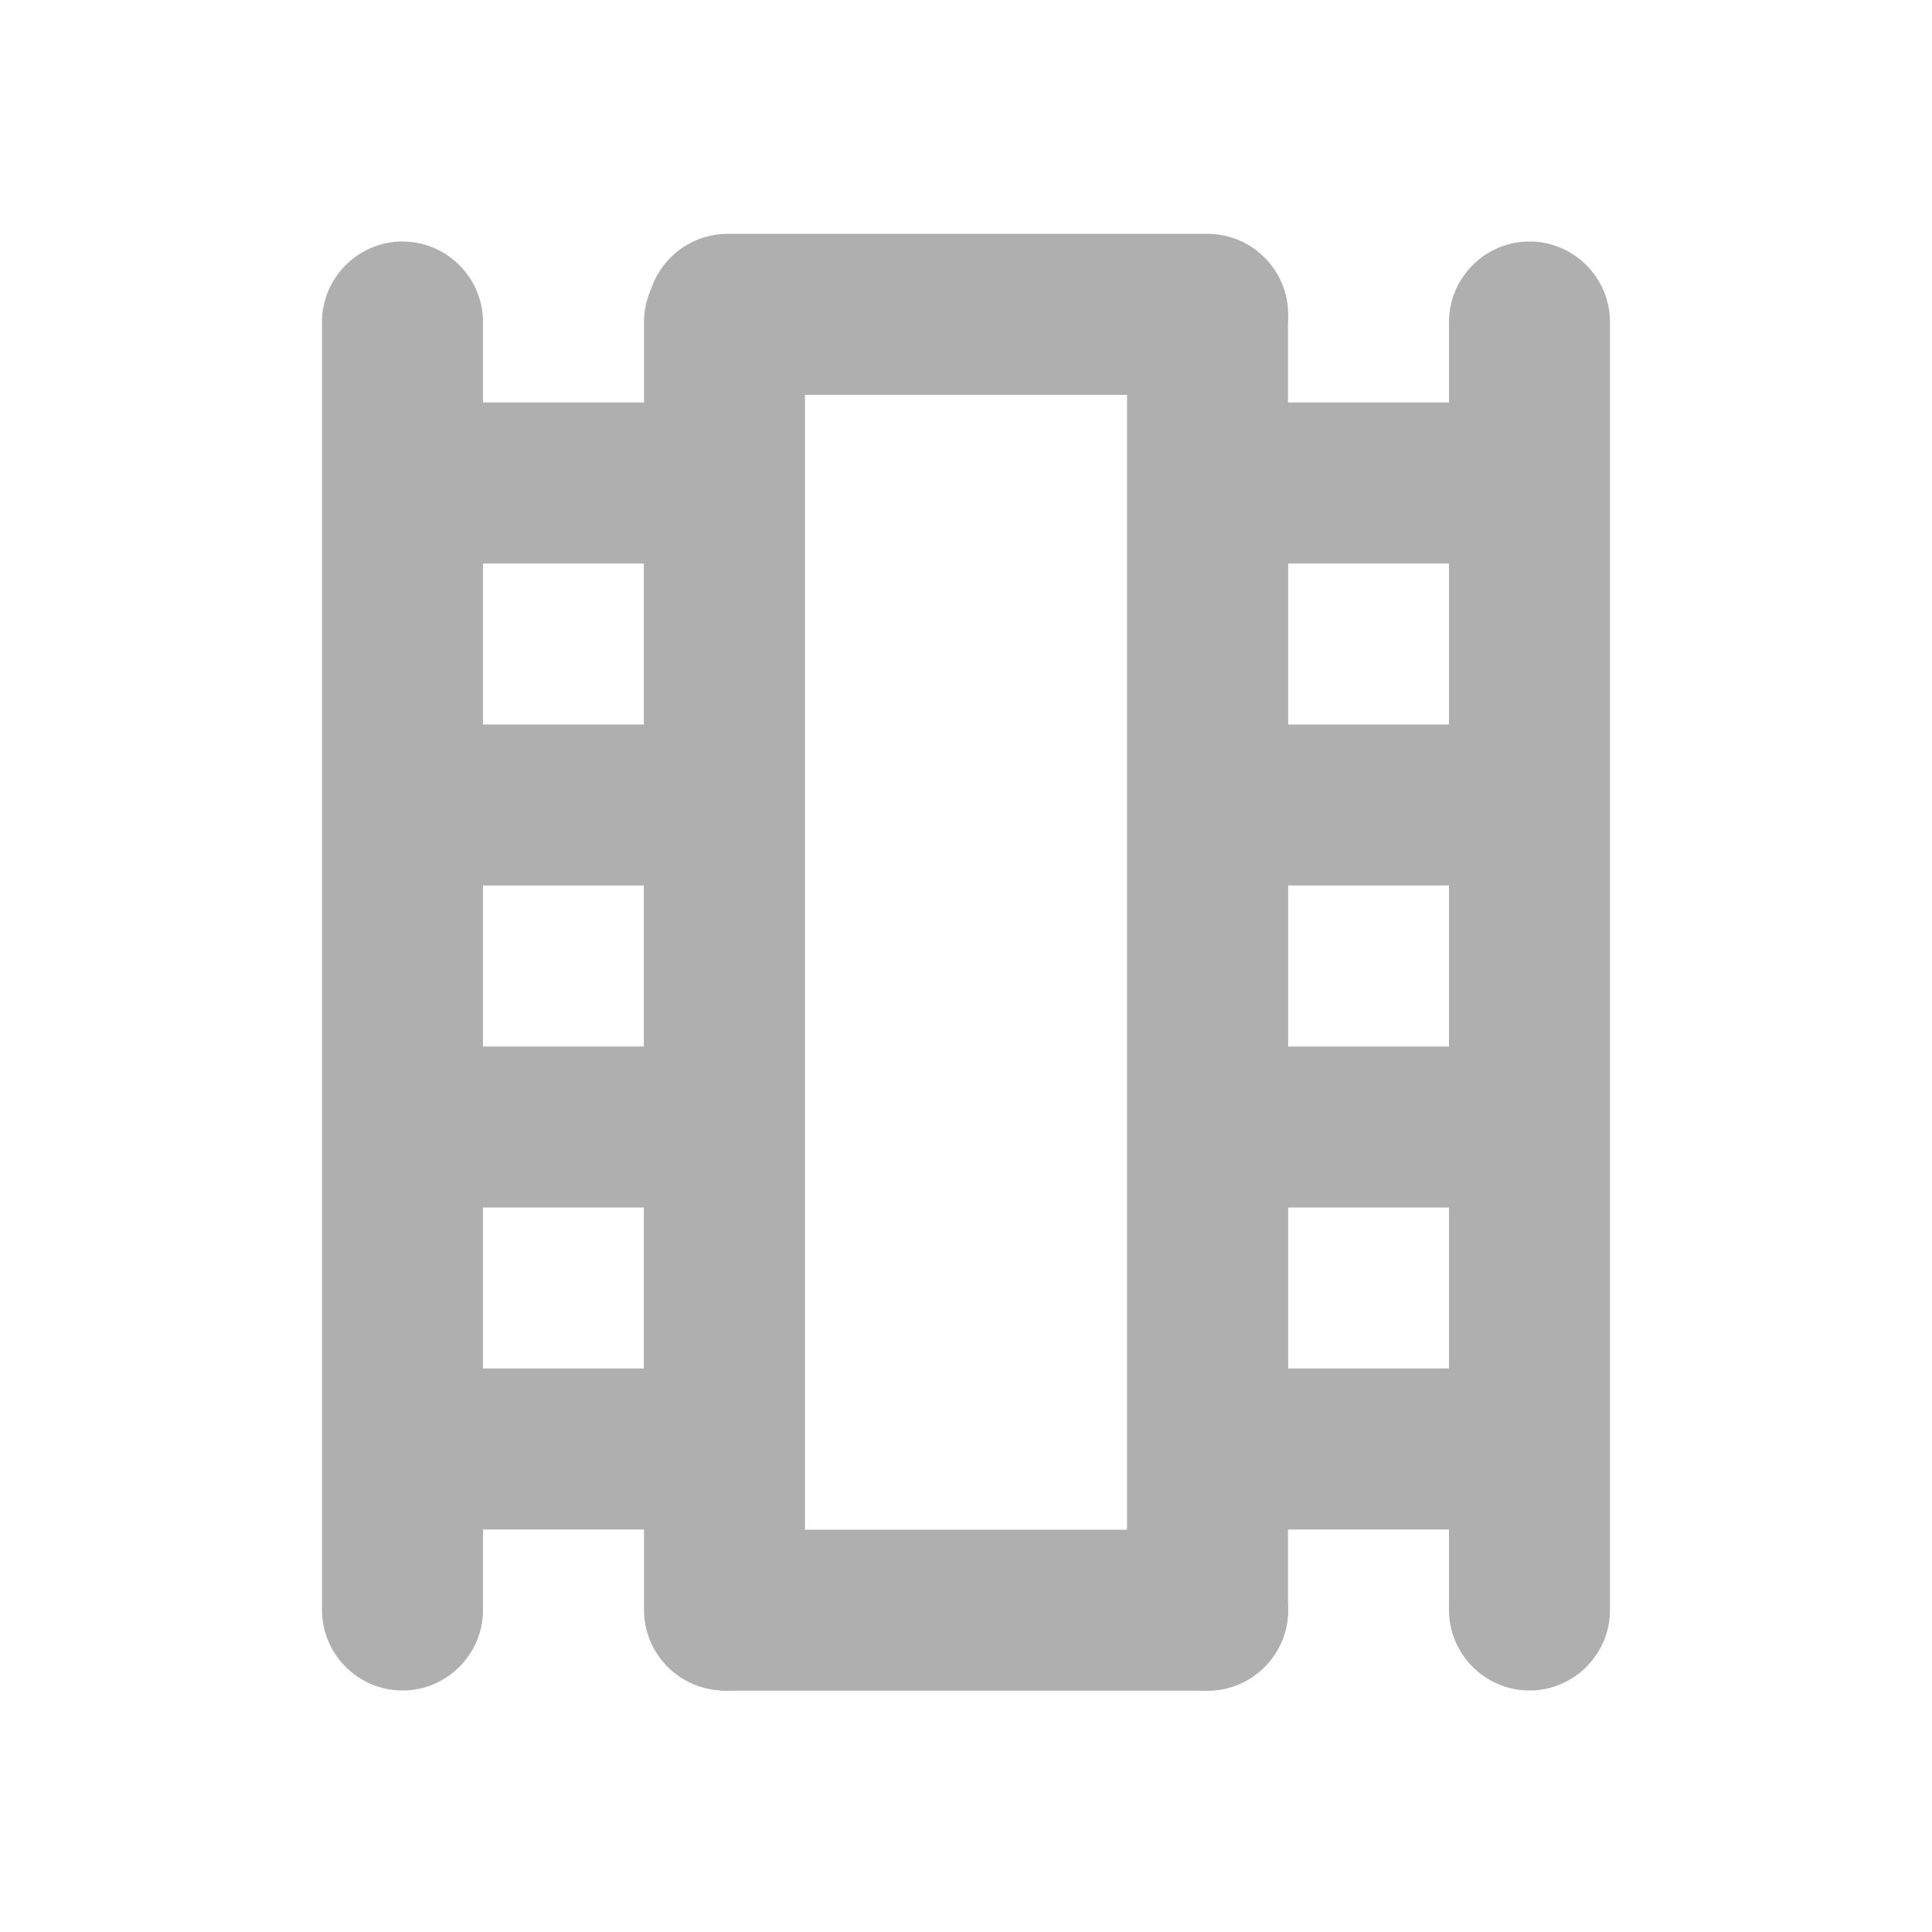
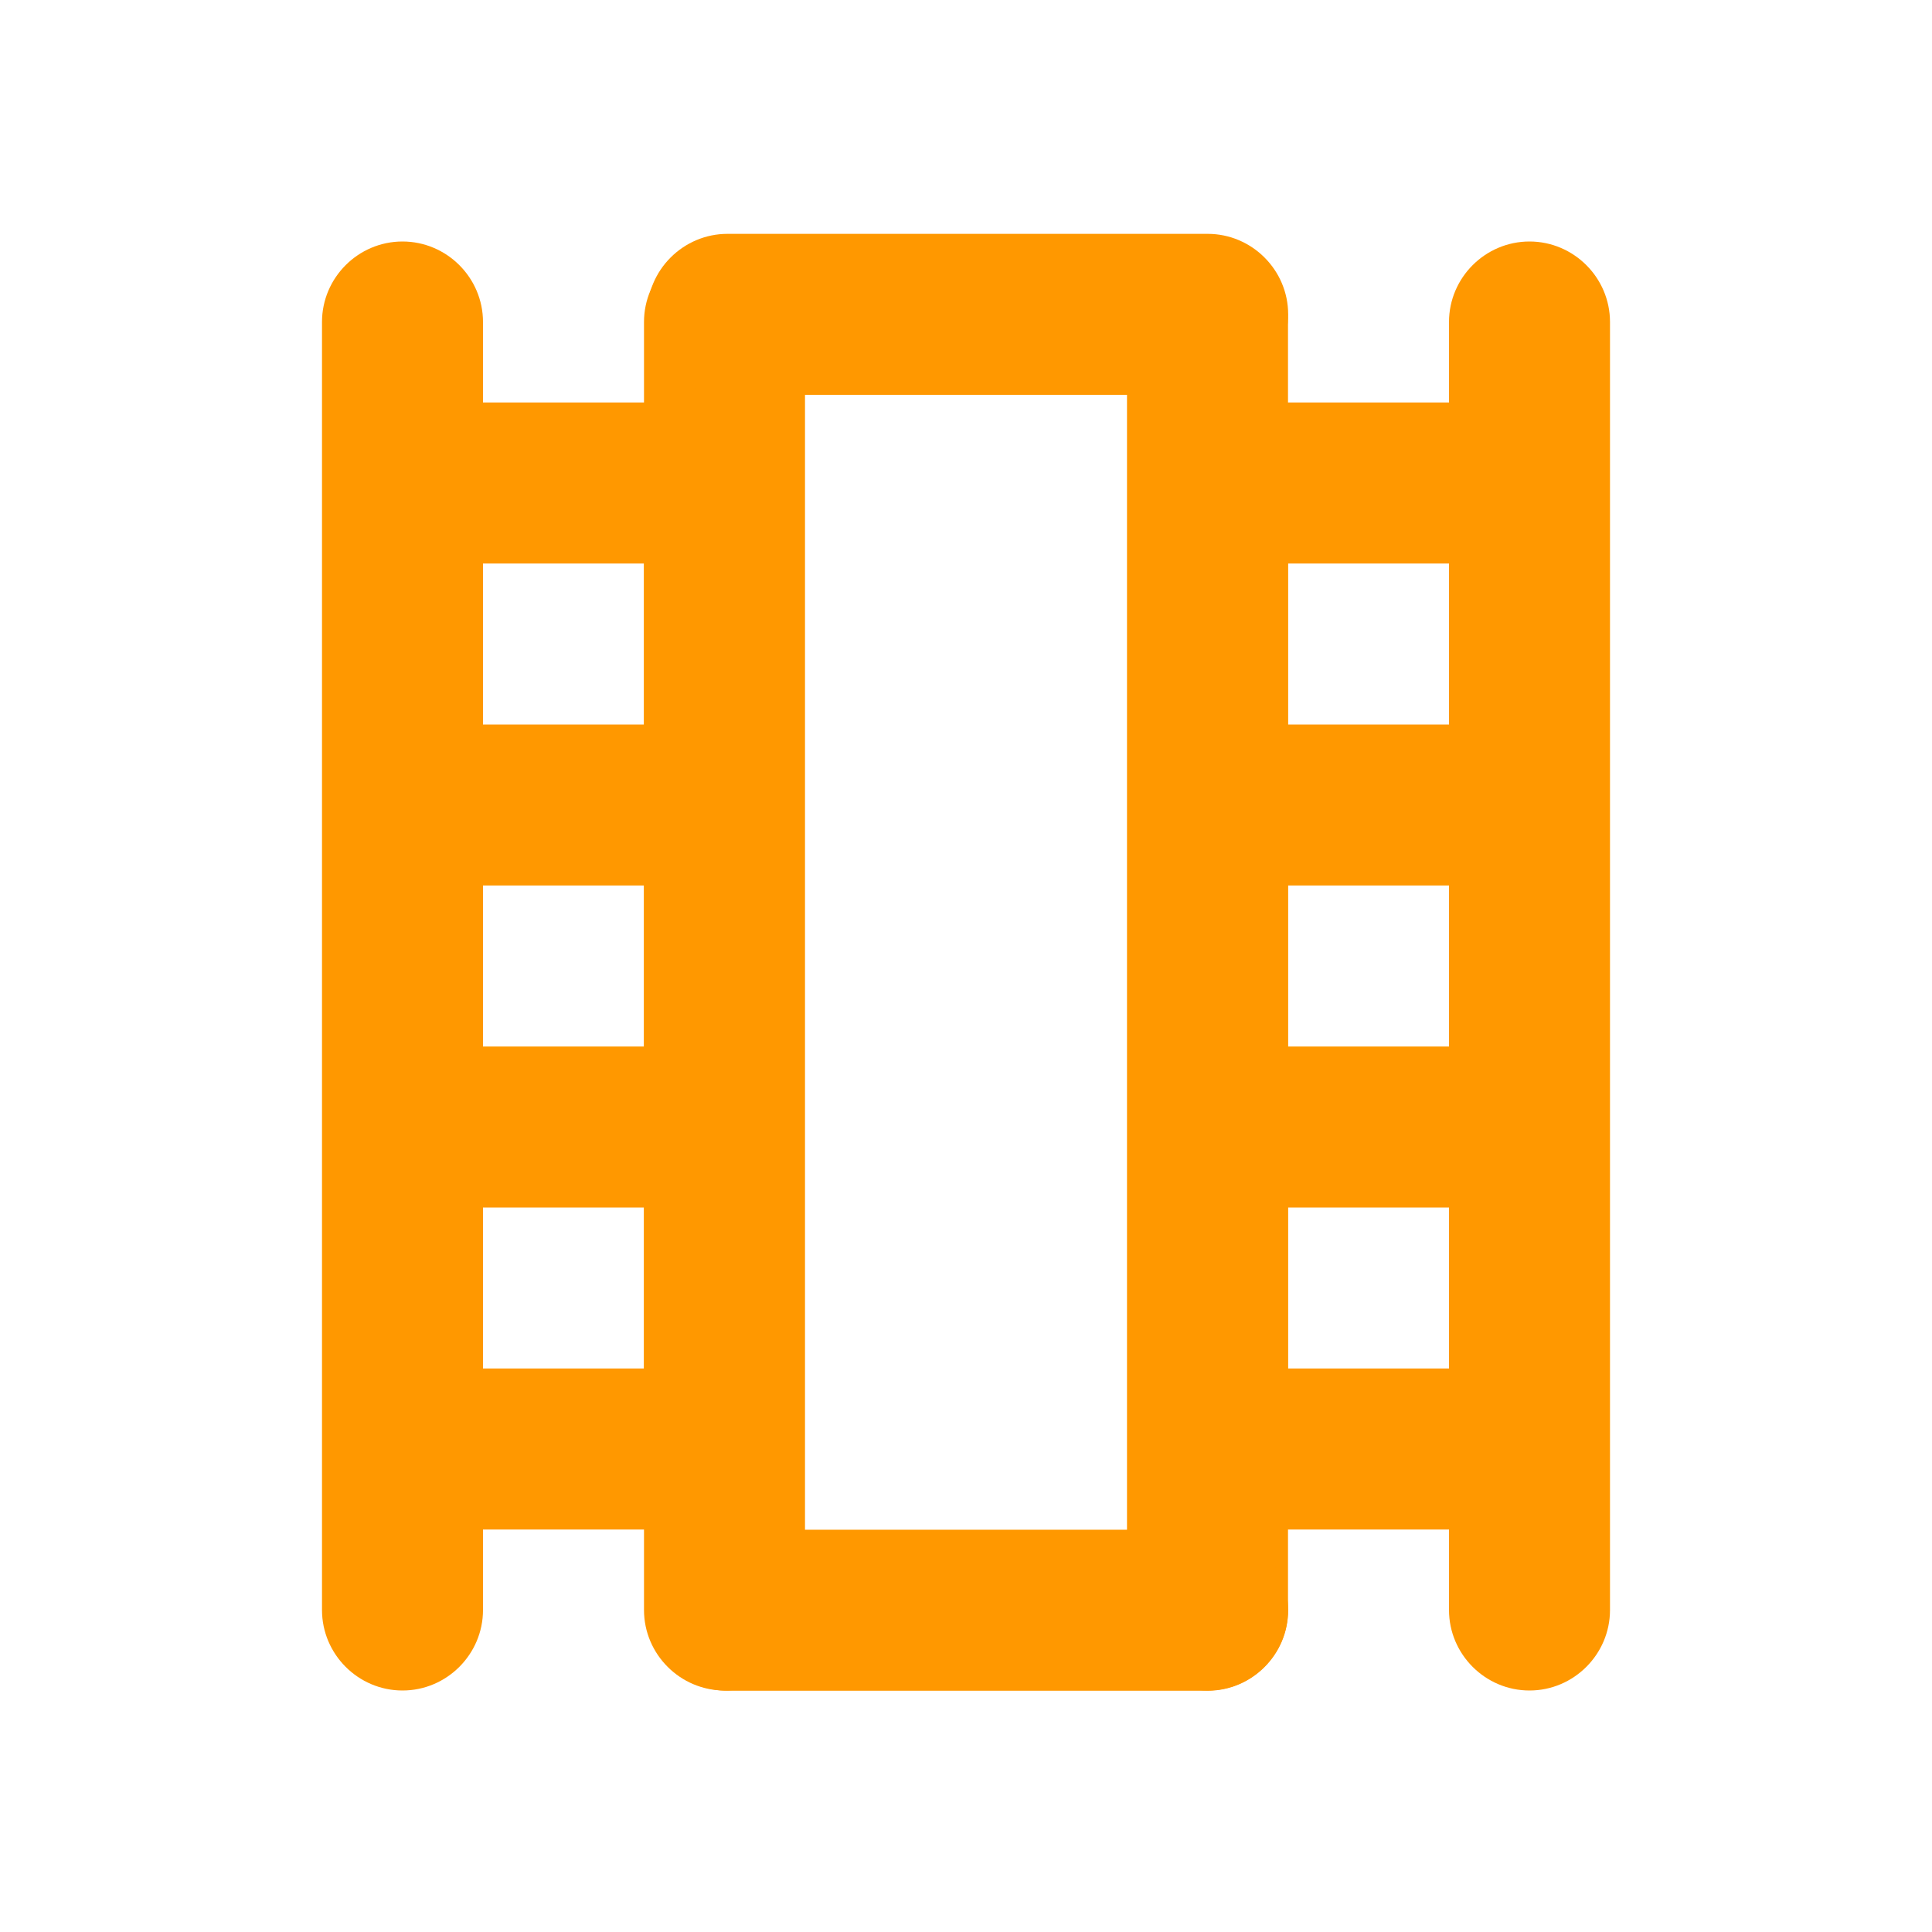
<svg xmlns="http://www.w3.org/2000/svg" height="24" viewBox="0 0 24 24" width="24" version="1.1" id="svg4">
  <defs id="defs8" />
-   <path fill="#afafaf" d="M 8.178,5 H 6 V 4 C 6,3.45 5.55,3 5,3 4.45,3 4,3.45 4,4 v 16 c 0,0.55 0.45,1 1,1 0.55,0 1,-0.45 1,-1 V 19 H 8.178 Z M 8,17 H 6 V 15 H 8 Z M 8,13 H 6 V 11 H 8 Z M 8,9 H 6 V 7 h 2 z" id="path2-6-7" />
-   <path fill="#afafaf" d="M 15.822,5 H 18 V 4 c 0,-0.55 0.45,-1 1,-1 0.55,0 1,0.45 1,1 v 16 c 0,0.55 -0.45,1 -1,1 -0.55,0 -1,-0.45 -1,-1 V 19 H 15.822 Z M 16,17 h 2 v -2 h -2 z m 0,-4 h 2 v -2 h -2 z m 0,-4 h 2 V 7 h -2 z" id="path2-6-7-5" />
-   <path fill="#afafaf" d="M 10,4 C 10,3.45 9.55,3 9,3 8.45,3 8,3.45 8,4 v 16 c 0,0.55 0.45,1 1,1 0.55,0 1,-0.45 1,-1 0,0 0,-15.734 0,-16 z" id="path2-6-7-6" />
-   <path fill="#afafaf" d="M 16,4 C 16,3.45 15.55,3 15,3 14.45,3 14,3.45 14,4 v 16 c 0,0.55 0.45,1 1,1 0.55,0 1,-0.45 1,-1 0,0 0,-15.734 0,-16 z" id="path2-6-7-6-2" />
-   <path fill="#afafaf" d="m 15.002,4.905 c 0.55,0 1,-0.45 1,-1 0,-0.55 -0.45,-1 -1,-1 H 9.037 c -0.55,0 -1,0.45 -1,1 0,0.55 0.45,1 1,1 z" id="path2-6-7-6-9" />
-   <path fill="#afafaf" d="m 15.002,21.003 c 0.55,0 1,-0.45 1,-1 0,-0.55 -0.45,-1 -1,-1 H 9.037 c -0.55,0 -1,0.45 -1,1 0,0.55 0.45,1 1,1 z" id="path2-6-7-6-9-1" />
+   <path fill="#FF9800" d="M 8.178,5 H 6 V 4 C 6,3.45 5.55,3 5,3 4.45,3 4,3.45 4,4 v 16 c 0,0.55 0.45,1 1,1 0.55,0 1,-0.45 1,-1 V 19 H 8.178 Z M 8,17 H 6 V 15 H 8 Z M 8,13 H 6 V 11 H 8 Z M 8,9 H 6 V 7 h 2 z" id="path2-6-7" />
+   <path fill="#FF9800" d="M 15.822,5 H 18 V 4 c 0,-0.55 0.45,-1 1,-1 0.55,0 1,0.45 1,1 v 16 c 0,0.55 -0.45,1 -1,1 -0.55,0 -1,-0.45 -1,-1 V 19 H 15.822 Z M 16,17 h 2 v -2 h -2 z m 0,-4 h 2 v -2 h -2 z m 0,-4 h 2 V 7 h -2 z" id="path2-6-7-5" />
+   <path fill="#FF9800" d="M 10,4 C 10,3.45 9.55,3 9,3 8.45,3 8,3.45 8,4 v 16 c 0,0.55 0.45,1 1,1 0.55,0 1,-0.45 1,-1 0,0 0,-15.734 0,-16 z" id="path2-6-7-6" />
+   <path fill="#FF9800" d="M 16,4 C 16,3.45 15.55,3 15,3 14.45,3 14,3.45 14,4 v 16 c 0,0.55 0.45,1 1,1 0.55,0 1,-0.45 1,-1 0,0 0,-15.734 0,-16 z" id="path2-6-7-6-2" />
+   <path fill="#FF9800" d="m 15.002,4.905 c 0.55,0 1,-0.45 1,-1 0,-0.55 -0.45,-1 -1,-1 H 9.037 c -0.55,0 -1,0.45 -1,1 0,0.55 0.45,1 1,1 z" id="path2-6-7-6-9" />
+   <path fill="#FF9800" d="m 15.002,21.003 c 0.55,0 1,-0.45 1,-1 0,-0.55 -0.45,-1 -1,-1 H 9.037 c -0.55,0 -1,0.45 -1,1 0,0.55 0.45,1 1,1 z" id="path2-6-7-6-9-1" />
</svg>
